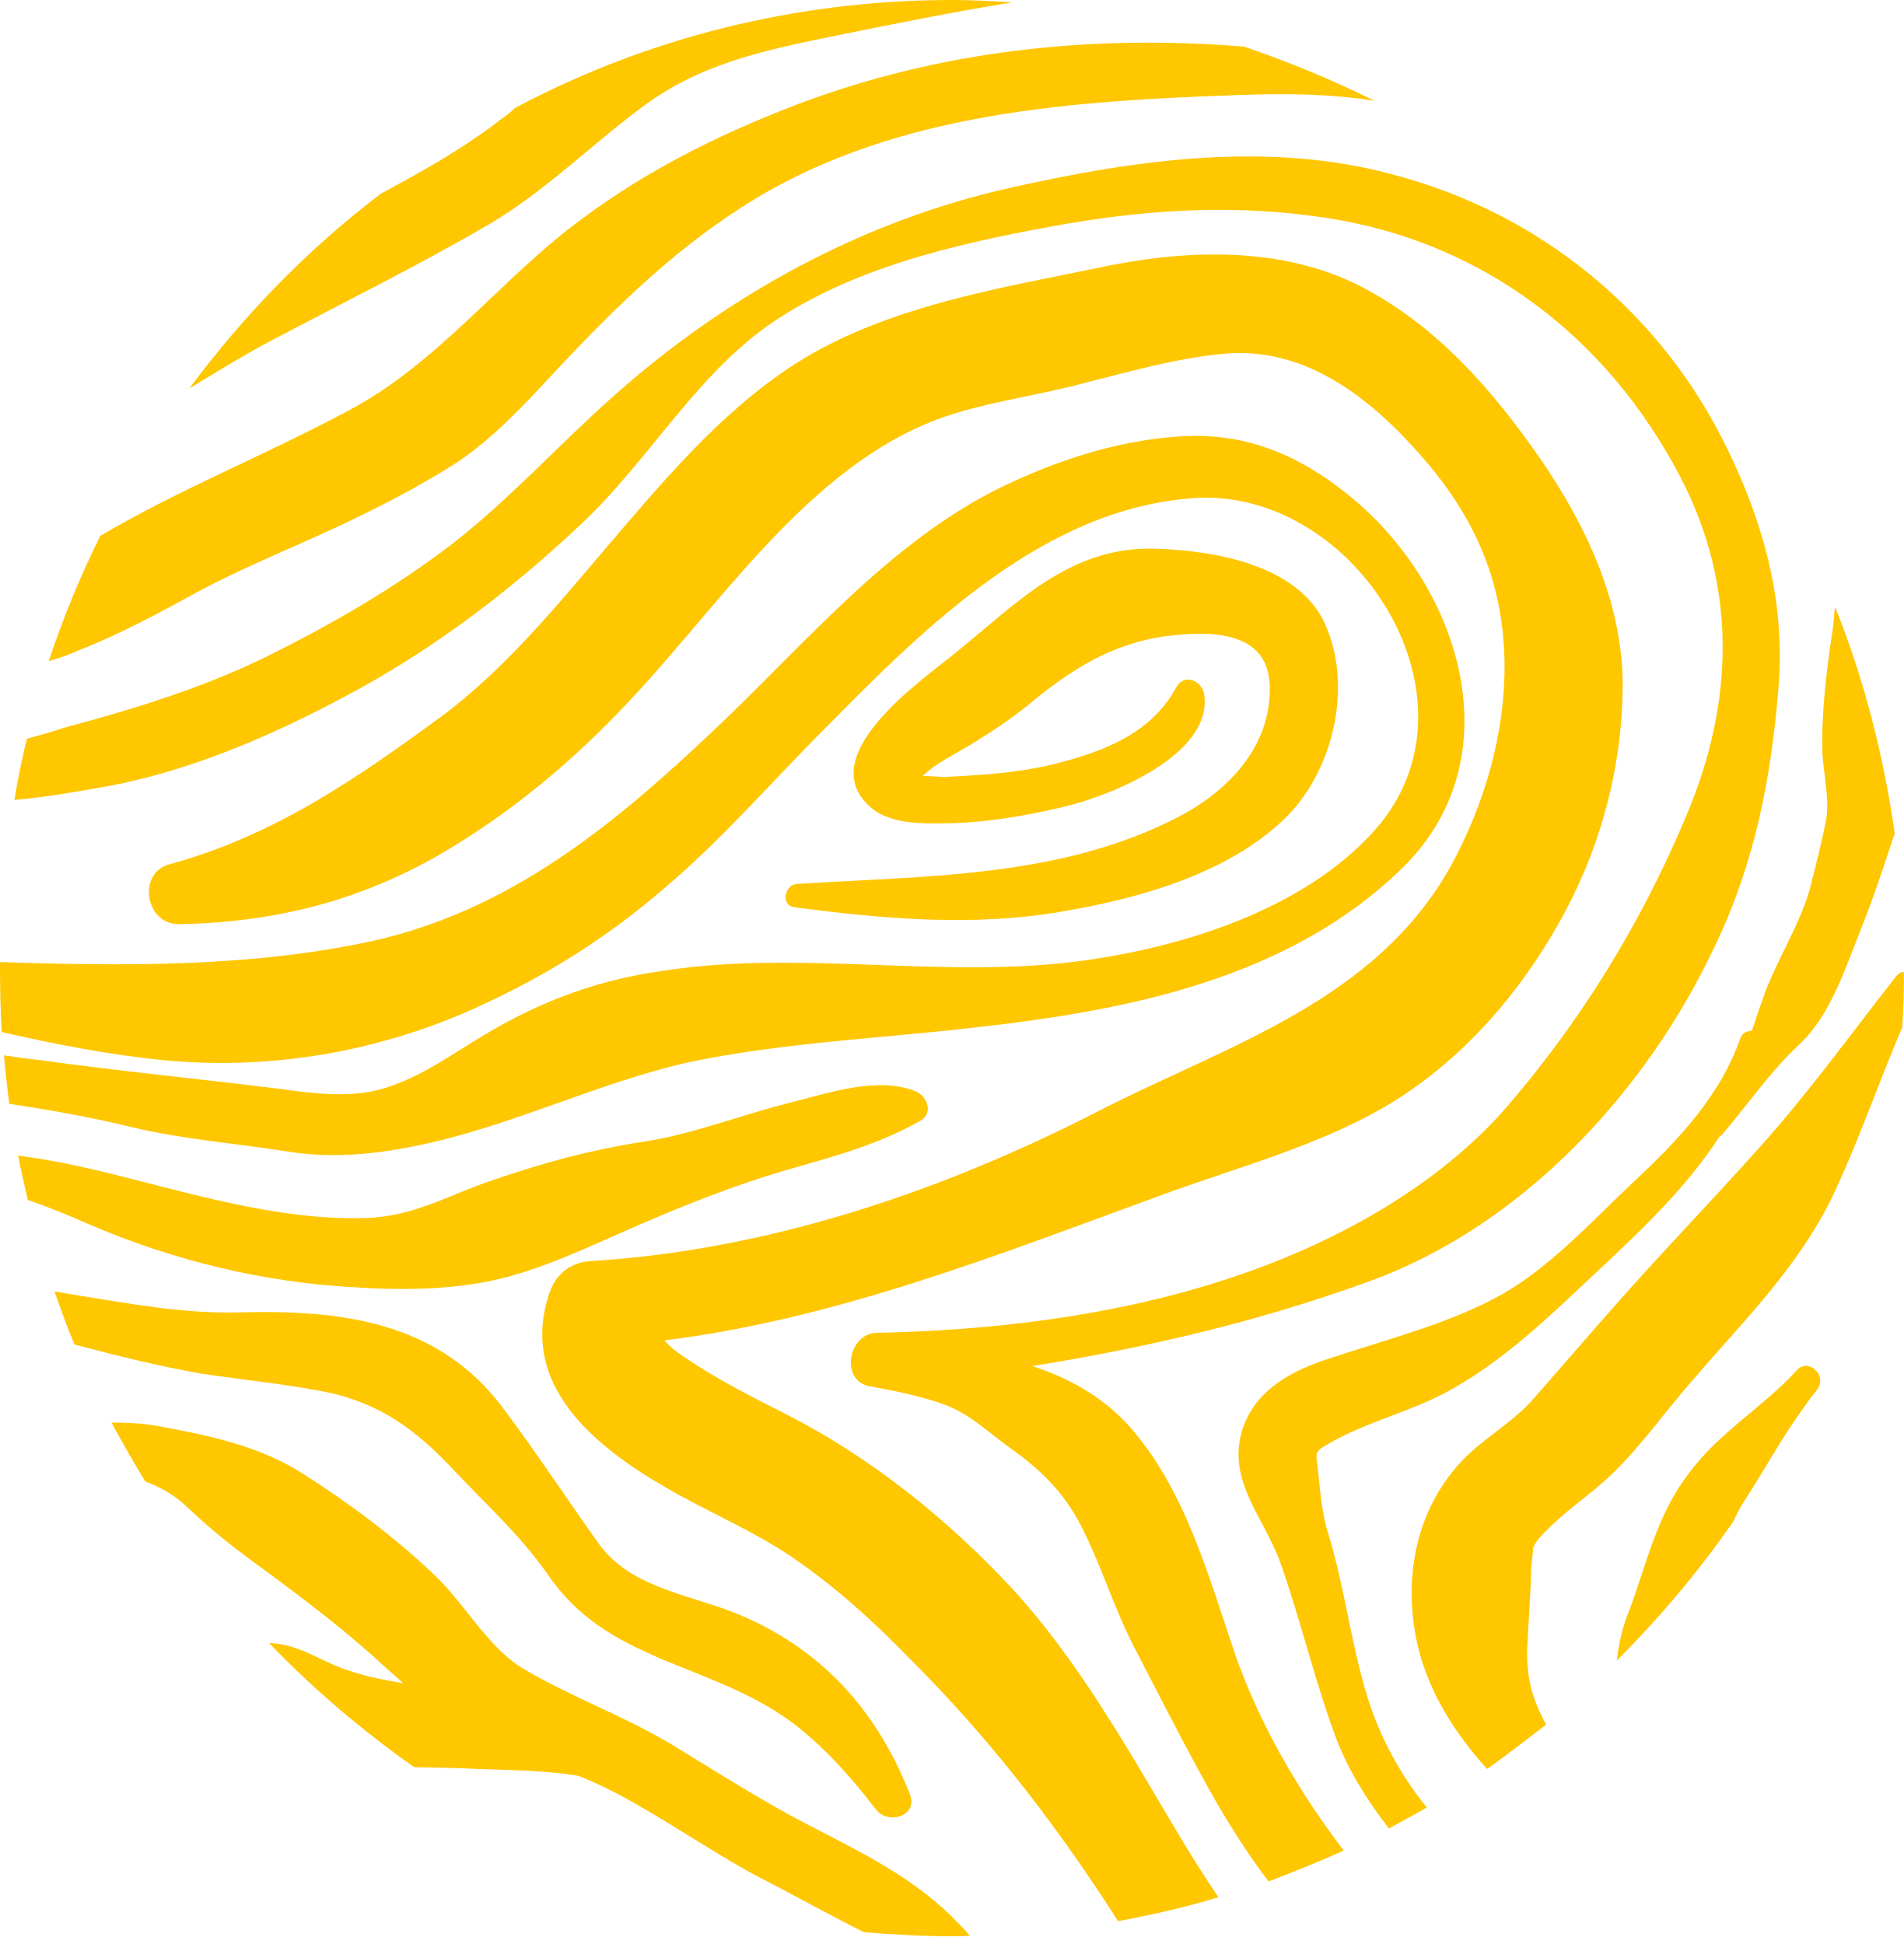
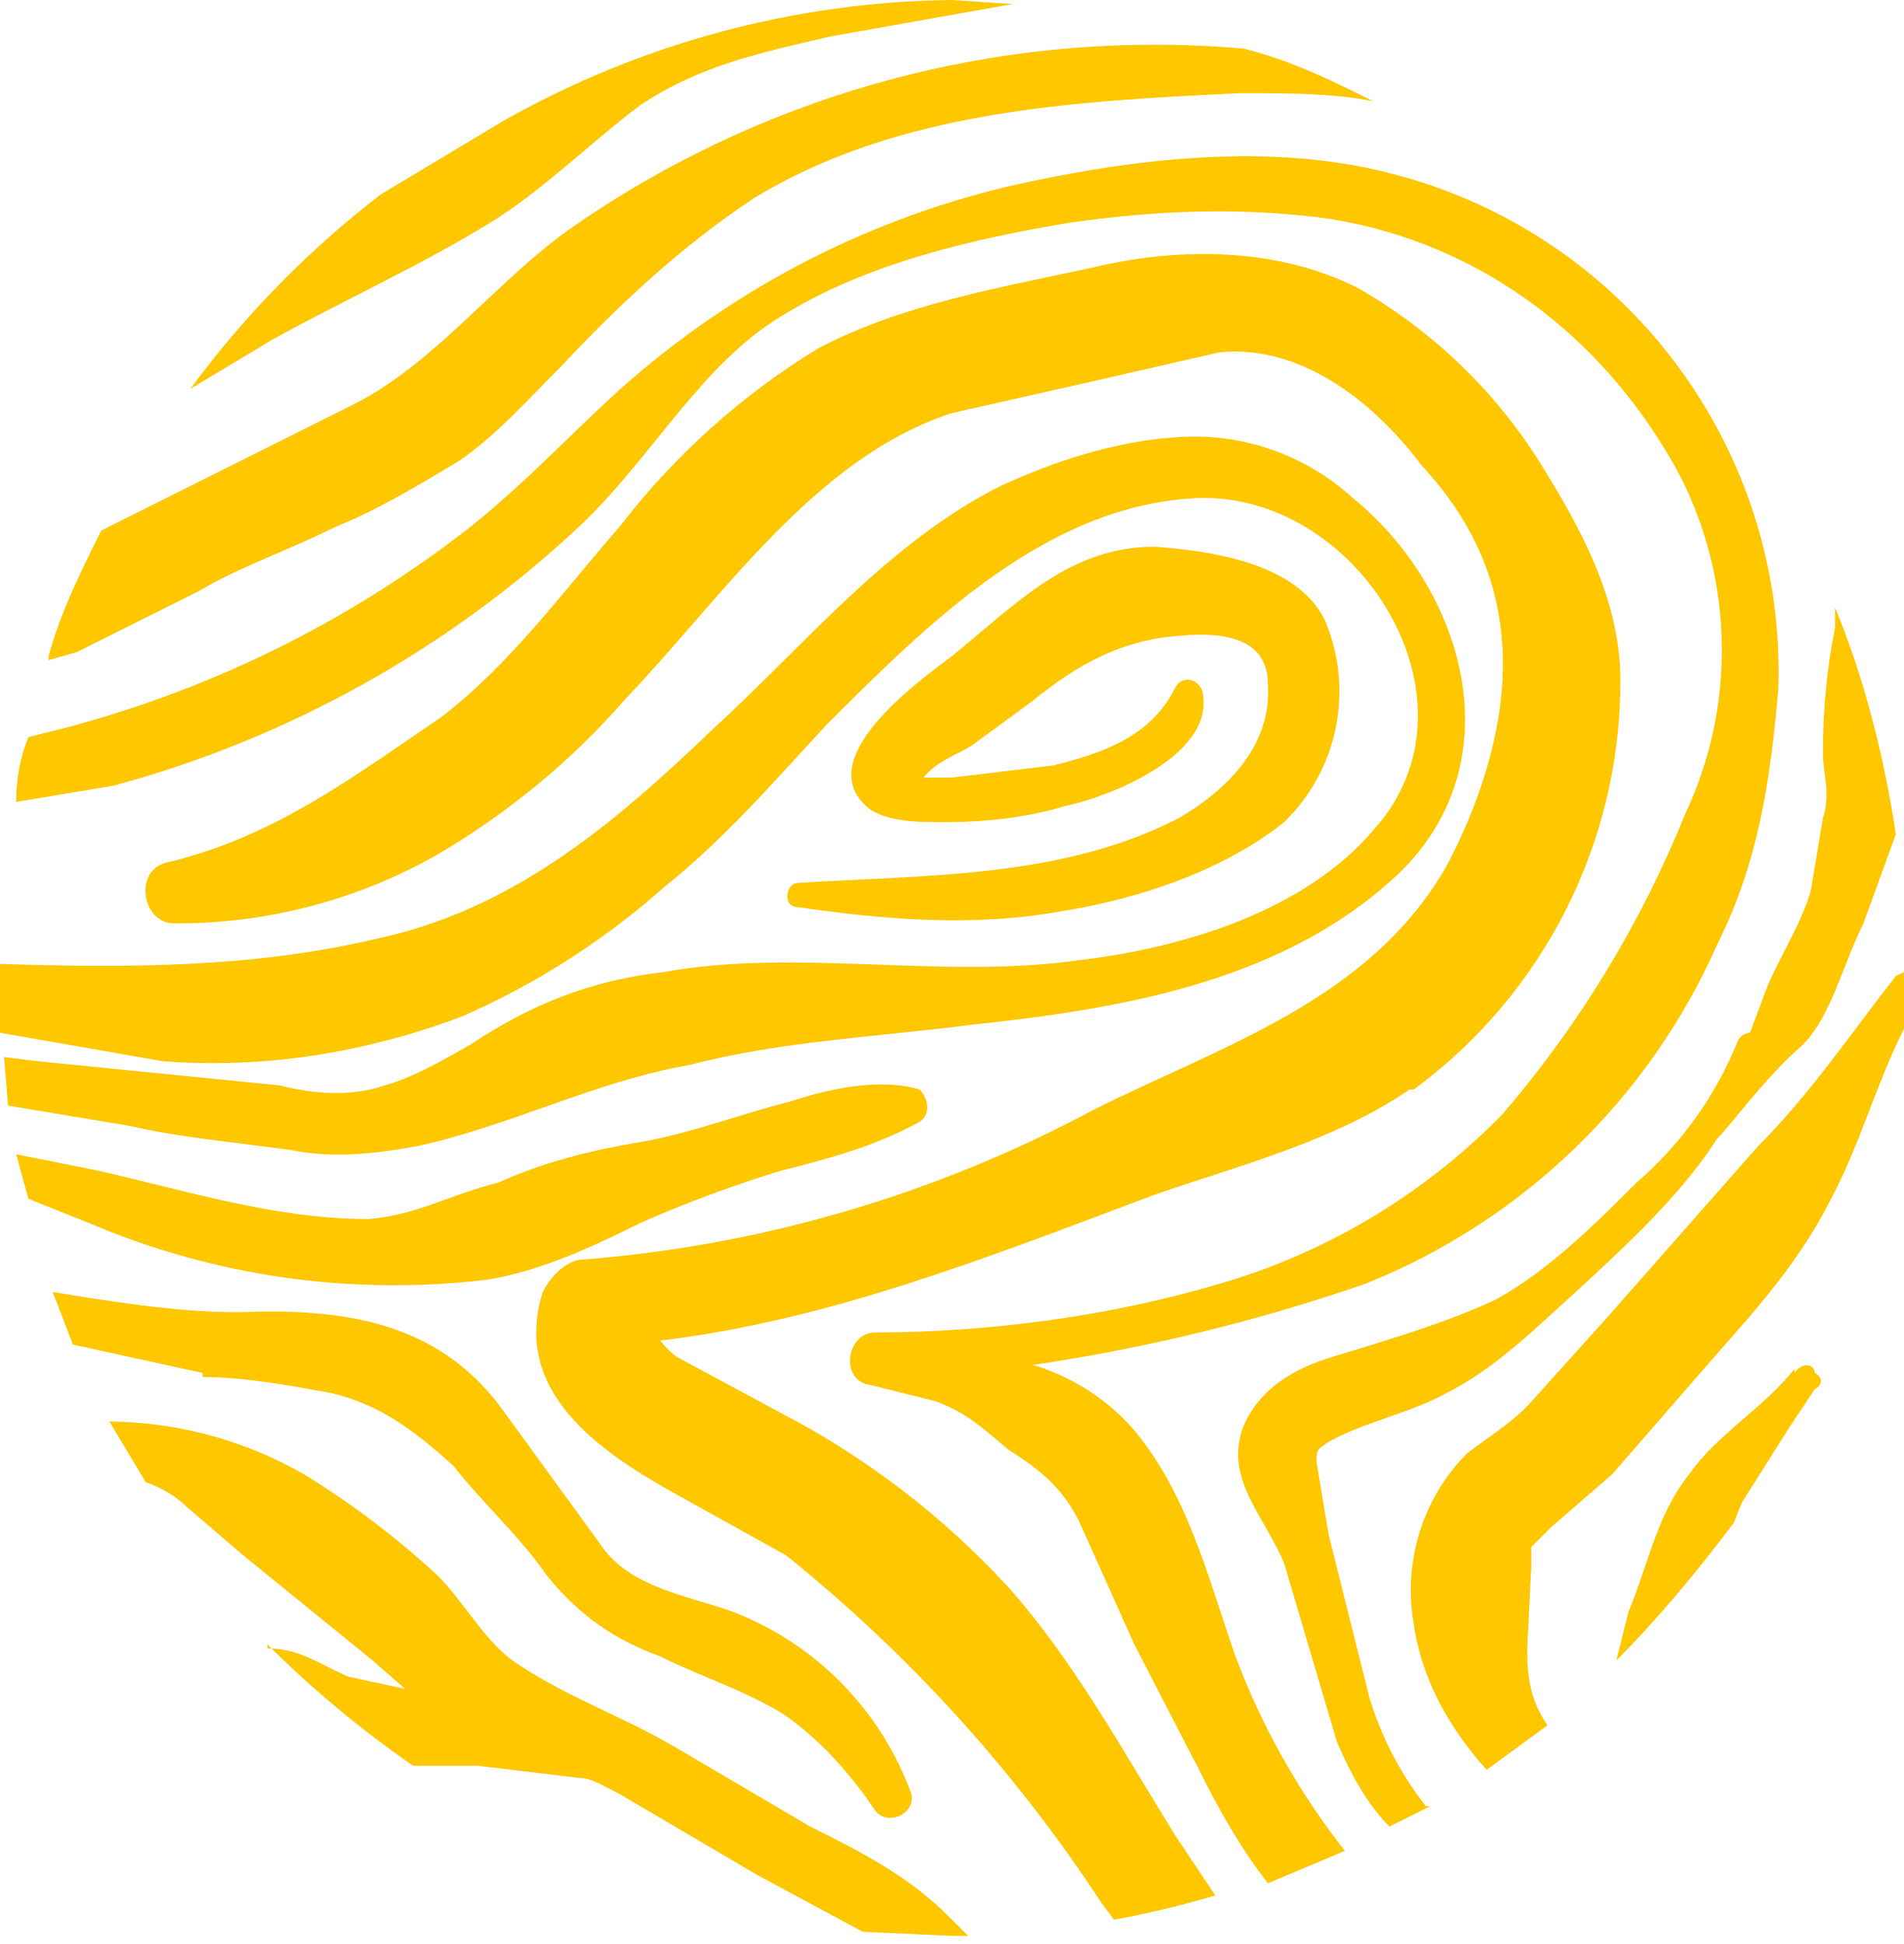
- <svg xmlns="http://www.w3.org/2000/svg" width="47" height="48" viewBox="0 0 47 48" fill="none">
-   <path d="M34.862 26.893C36.447 25.784 37.721 24.229 38.641 22.502C39.576 20.745 40.071 18.773 40.057 16.787C40.014 14.814 39.151 12.986 38.075 11.402C36.886 9.675 35.484 8.048 33.587 7.069C31.577 6.047 29.199 6.162 27.061 6.623C24.754 7.098 22.404 7.486 20.295 8.595C18.355 9.632 16.841 11.33 15.411 13C14.009 14.627 12.665 16.355 10.951 17.65C8.814 19.219 6.775 20.63 4.199 21.336C3.378 21.537 3.576 22.833 4.425 22.819C6.761 22.775 8.856 22.257 10.895 21.077C12.636 20.054 14.151 18.788 15.538 17.305C17.916 14.785 20.167 11.215 23.622 10.193C24.612 9.891 25.688 9.747 26.707 9.473C27.84 9.185 29.001 8.854 30.162 8.739C32.285 8.523 33.956 9.919 35.258 11.46C36.475 12.914 37.112 14.454 37.141 16.369C37.155 18.14 36.645 19.853 35.81 21.393C33.927 24.748 30.303 25.799 27.104 27.44C23.211 29.441 18.907 30.88 14.547 31.14C14.066 31.183 13.712 31.471 13.556 31.946C12.749 34.364 14.972 35.934 16.812 36.941C17.718 37.431 18.653 37.848 19.516 38.424C20.606 39.158 21.597 40.065 22.517 41.015C24.343 42.844 25.887 44.816 27.302 46.975C27.401 47.134 27.5 47.278 27.599 47.436C28.449 47.278 29.27 47.091 30.077 46.846C29.737 46.342 29.411 45.824 29.1 45.306C27.84 43.189 26.623 41.001 24.966 39.202C23.367 37.488 21.484 35.977 19.389 34.911C18.511 34.465 17.648 34.033 16.841 33.472C16.699 33.385 16.543 33.256 16.402 33.097C20.649 32.565 24.598 30.996 28.619 29.527C30.686 28.764 33.05 28.174 34.862 26.893Z" fill="#FEC700" />
-   <path d="M11.58 25.785C10.886 26.217 10.235 26.649 9.456 26.879C8.635 27.124 7.687 26.994 6.852 26.879C4.884 26.634 2.93 26.447 0.977 26.174C0.68 26.145 0.396 26.102 0.099 26.058C0.127 26.462 0.184 26.865 0.227 27.253C1.246 27.412 2.251 27.585 3.242 27.829C4.502 28.132 5.832 28.232 7.106 28.434C8.197 28.607 9.258 28.506 10.348 28.276C12.642 27.8 14.708 26.75 16.988 26.231C19.323 25.742 21.73 25.641 24.094 25.367C27.831 24.95 31.795 24.173 34.598 21.452C37.387 18.745 36.07 14.541 33.395 12.31C32.092 11.23 30.719 10.64 29.006 10.784C27.52 10.899 26.076 11.374 24.731 12.022C21.928 13.39 19.833 15.952 17.596 18.054C15.133 20.386 12.599 22.459 9.244 23.223C6.243 23.885 3.1 23.856 0 23.755C0 23.813 0 23.856 0 23.913C0 24.446 0.014 24.964 0.042 25.483C1.373 25.785 2.69 26.044 4.006 26.174C6.512 26.419 9.032 26.03 11.367 25.051C13.236 24.245 14.878 23.251 16.421 21.912C17.851 20.703 19.083 19.264 20.399 17.953C22.877 15.434 25.821 12.526 29.516 12.296C33.48 12.065 36.792 17.306 33.933 20.502C32.191 22.459 29.176 23.395 26.685 23.726C23.259 24.187 19.791 23.438 16.365 23.971C14.595 24.216 13.095 24.82 11.58 25.785Z" fill="#FEC700" />
-   <path d="M29.12 20.155C26.204 21.681 22.849 21.623 19.678 21.825C19.367 21.839 19.268 22.358 19.607 22.401C21.802 22.689 24.038 22.89 26.247 22.502C28.101 22.185 30.239 21.595 31.654 20.27C32.9 19.119 33.424 16.959 32.702 15.39C32.023 13.921 29.913 13.59 28.512 13.547C26.374 13.49 25.072 14.929 23.529 16.167C22.708 16.83 19.933 18.759 21.589 20.011C22.042 20.328 22.736 20.342 23.26 20.328C24.251 20.328 25.27 20.155 26.247 19.925C27.365 19.666 29.927 18.658 29.729 17.161C29.673 16.801 29.234 16.614 29.035 16.974C28.398 18.154 27.153 18.586 25.935 18.888C25.128 19.075 24.307 19.133 23.486 19.176C23.302 19.191 23.118 19.176 22.92 19.162C22.878 19.162 22.835 19.162 22.778 19.162C23.104 18.831 23.67 18.572 24.01 18.356C24.548 18.024 25.044 17.693 25.525 17.29C26.615 16.398 27.677 15.793 29.064 15.678C30.055 15.577 31.301 15.664 31.343 16.916C31.4 18.413 30.324 19.522 29.12 20.155Z" fill="#FEC700" />
-   <path d="M2.201 30.232C4.282 31.125 6.518 31.672 8.798 31.787C9.859 31.859 10.992 31.845 12.039 31.643C13.342 31.384 14.588 30.751 15.805 30.232C16.966 29.729 18.098 29.282 19.302 28.922C20.491 28.577 21.637 28.289 22.727 27.67C23.039 27.483 22.897 27.08 22.614 26.95C21.651 26.561 20.448 26.993 19.457 27.238C18.254 27.54 17.037 28.03 15.805 28.203C14.602 28.39 13.427 28.706 12.252 29.11C11.133 29.469 10.27 30.031 9.052 30.074C6.816 30.146 4.593 29.426 2.441 28.908C1.776 28.75 1.111 28.62 0.445 28.534C0.516 28.893 0.601 29.253 0.686 29.628C1.181 29.8 1.691 30.002 2.201 30.232Z" fill="#FEC700" />
-   <path d="M4.968 33.917C6.029 34.076 7.105 34.177 8.153 34.392C9.399 34.68 10.234 35.285 11.112 36.206C11.947 37.099 12.81 37.862 13.518 38.87C14.254 39.95 15.175 40.468 16.349 40.972C17.355 41.389 18.36 41.735 19.28 42.339C20.157 42.915 20.979 43.837 21.63 44.686C21.927 45.06 22.663 44.844 22.465 44.312C21.63 42.181 20.228 40.669 18.133 39.82C16.958 39.359 15.528 39.187 14.764 38.092C13.985 36.998 13.235 35.861 12.428 34.781C10.814 32.607 8.379 32.334 5.86 32.406C4.486 32.435 3.227 32.19 1.853 31.974C1.683 31.945 1.514 31.916 1.344 31.888C1.499 32.319 1.655 32.766 1.839 33.198C2.873 33.471 3.906 33.73 4.968 33.917Z" fill="#FEC700" />
-   <path d="M33.17 45.693C32.066 44.239 31.131 42.641 30.523 40.942C29.843 38.97 29.277 36.782 27.861 35.198C27.224 34.493 26.375 34.018 25.483 33.73C28.258 33.283 31.004 32.65 33.708 31.671C37.544 30.318 40.673 26.949 42.371 23.278C43.32 21.277 43.716 19.233 43.9 17.03C44.084 14.928 43.561 12.985 42.655 11.113C41.012 7.701 38.011 5.268 34.416 4.318C31.329 3.469 28.017 3.944 24.945 4.635C21.279 5.455 17.924 7.298 15.12 9.803C13.761 11.012 12.572 12.337 11.143 13.445C9.713 14.54 8.156 15.432 6.556 16.224C4.97 17.001 3.258 17.52 1.545 17.98C1.261 18.081 0.964 18.153 0.667 18.239C0.54 18.729 0.44 19.247 0.355 19.751C1.177 19.679 1.969 19.535 2.776 19.391C4.9 18.974 6.995 18.038 8.878 17.001C10.86 15.907 12.657 14.525 14.299 12.985C16.069 11.344 17.258 9.083 19.311 7.802C21.406 6.478 24.025 5.931 26.403 5.513C28.541 5.153 30.622 5.052 32.759 5.383C36.61 5.974 39.696 8.335 41.494 11.804C42.895 14.511 42.796 17.376 41.635 20.125C40.517 22.803 38.974 25.308 37.063 27.482C35.237 29.497 32.589 30.865 30.055 31.657C27.366 32.506 24.45 32.852 21.647 32.909C20.925 32.923 20.726 34.118 21.491 34.234C22.057 34.334 22.609 34.45 23.147 34.622C23.912 34.867 24.322 35.313 24.945 35.76C25.681 36.278 26.276 36.868 26.686 37.674C27.168 38.61 27.479 39.647 27.96 40.597C28.498 41.633 29.036 42.699 29.602 43.735C30.098 44.657 30.65 45.578 31.315 46.456C31.952 46.211 32.561 45.967 33.17 45.693Z" fill="#FEC700" />
-   <path d="M6.643 40.568C7.733 41.705 8.936 42.727 10.225 43.634C10.748 43.648 11.258 43.648 11.768 43.677C12.518 43.706 13.438 43.706 14.287 43.85C14.613 43.98 14.939 44.138 15.25 44.296C16.411 44.915 17.501 45.678 18.662 46.312C19.539 46.758 20.431 47.262 21.323 47.708C22.045 47.766 22.781 47.809 23.503 47.809C23.645 47.809 23.8 47.809 23.942 47.795C23.8 47.622 23.616 47.449 23.447 47.276C22.442 46.312 21.238 45.721 20.007 45.088C18.832 44.483 17.713 43.764 16.581 43.073C15.377 42.353 14.033 41.878 12.844 41.158C12.022 40.625 11.456 39.589 10.748 38.912C9.757 37.962 8.653 37.141 7.507 36.407C6.402 35.687 5.086 35.428 3.826 35.198C3.472 35.14 3.118 35.126 2.75 35.126C3.019 35.615 3.288 36.09 3.585 36.58C3.925 36.709 4.265 36.882 4.576 37.17C5.043 37.616 5.539 38.034 6.063 38.423C7.138 39.214 8.2 39.992 9.219 40.899C9.46 41.129 9.715 41.345 9.956 41.561C9.517 41.489 9.064 41.403 8.639 41.259C7.931 41.043 7.422 40.596 6.643 40.568Z" fill="#FEC700" />
-   <path d="M35.22 44.628C34.569 43.822 34.074 42.915 33.762 41.922C33.352 40.597 33.196 39.215 32.8 37.905C32.616 37.344 32.587 36.739 32.517 36.134C32.46 35.832 32.531 35.803 32.8 35.645C33.691 35.127 34.739 34.882 35.673 34.392C36.862 33.759 37.896 32.838 38.887 31.902C40.203 30.664 41.492 29.527 42.44 28.073C42.468 28.058 42.497 28.029 42.525 28C43.148 27.266 43.7 26.46 44.408 25.798C45.201 25.064 45.569 23.854 45.965 22.875C46.262 22.127 46.517 21.349 46.772 20.572C46.489 18.614 46.008 16.743 45.3 14.986C45.271 15.174 45.271 15.375 45.243 15.533C45.087 16.555 44.96 17.592 44.988 18.6C45.017 19.104 45.158 19.694 45.087 20.198C44.974 20.802 44.818 21.393 44.663 21.997C44.38 22.948 43.813 23.768 43.502 24.704C43.403 24.963 43.332 25.208 43.247 25.452C43.12 25.452 42.992 25.51 42.95 25.668C42.454 27.065 41.435 28.145 40.359 29.152C39.312 30.131 38.193 31.384 36.891 32.06C35.631 32.722 34.201 33.082 32.856 33.529C31.95 33.817 31.058 34.263 30.704 35.199C30.223 36.509 31.2 37.444 31.61 38.596C32.12 40.036 32.46 41.533 32.998 42.958C33.295 43.721 33.748 44.456 34.286 45.147C34.597 44.974 34.909 44.815 35.22 44.628Z" fill="#FEC700" />
-   <path d="M1.203 16.324C1.458 16.252 1.699 16.166 1.925 16.065C2.959 15.662 3.935 15.129 4.912 14.597C5.988 14.021 7.135 13.56 8.253 13.042C9.272 12.567 10.291 12.048 11.24 11.444C12.188 10.825 13.009 9.918 13.788 9.083C15.274 7.499 16.789 6.031 18.644 4.908C22.225 2.748 26.557 2.489 30.606 2.345C31.753 2.302 32.857 2.317 33.932 2.489C32.885 1.971 31.809 1.525 30.705 1.15C26.953 0.848 23.202 1.237 19.649 2.59C17.625 3.367 15.742 4.318 14.015 5.671C12.174 7.125 10.745 8.982 8.664 10.105C6.611 11.213 4.487 12.048 2.477 13.229C1.982 14.222 1.557 15.259 1.203 16.324Z" fill="#FEC700" />
-   <path d="M46.958 25.366C46.986 24.919 47 24.459 47 23.998C46.929 23.998 46.859 24.041 46.802 24.113C45.684 25.538 44.65 26.978 43.447 28.317C42.201 29.713 40.885 31.067 39.653 32.477C39.059 33.154 38.464 33.845 37.869 34.522C37.402 35.069 36.737 35.443 36.227 35.932C35.095 37.027 34.698 38.567 34.897 40.079C35.081 41.489 35.788 42.656 36.709 43.678C37.204 43.332 37.671 42.958 38.167 42.584C37.827 41.95 37.685 41.475 37.7 40.712C37.728 40.064 37.785 39.388 37.799 38.711C37.799 38.653 37.855 38.265 37.841 38.236C37.926 38.006 38.138 37.833 38.308 37.66C38.775 37.214 39.313 36.854 39.781 36.408C40.502 35.717 41.097 34.867 41.748 34.119C42.994 32.665 44.31 31.383 45.188 29.641C45.854 28.259 46.349 26.791 46.958 25.366Z" fill="#FEC700" />
-   <path d="M44.345 33.846C43.496 34.768 42.42 35.372 41.669 36.409C40.877 37.445 40.65 38.64 40.197 39.821C40.056 40.166 39.956 40.584 39.914 41.001C40.962 39.95 41.924 38.813 42.774 37.589C42.859 37.416 42.944 37.244 43.043 37.085C43.439 36.481 43.793 35.847 44.189 35.243C44.402 34.94 44.6 34.624 44.84 34.336C44.968 34.177 44.954 34.005 44.869 33.889C44.741 33.717 44.515 33.645 44.345 33.846Z" fill="#FEC700" />
-   <path d="M4.676 9.588C5.327 9.199 5.992 8.782 6.672 8.422C8.47 7.472 10.31 6.565 12.065 5.543C13.438 4.736 14.585 3.585 15.845 2.649C17.261 1.584 18.818 1.252 20.503 0.907C21.989 0.605 23.489 0.302 24.99 0.058C24.509 0.029 24.013 0 23.504 0C19.625 0 15.944 0.95 12.717 2.663C12.617 2.764 12.504 2.85 12.377 2.937C11.457 3.657 10.423 4.232 9.404 4.78C7.606 6.147 6.021 7.774 4.676 9.588Z" fill="#FEC700" />
+ <svg xmlns="http://www.w3.org/2000/svg" width="47" height="48" fill="none">
+   <path fill="#FEC700" d="M34.9 26.9A12.5 12.5 0 0 0 40 16.8c0-2-1-3.8-2-5.4a12.8 12.8 0 0 0-4.5-4.3c-2-1-4.4-1-6.5-.5-2.3.5-4.7.9-6.8 2a18 18 0 0 0-4.9 4.4c-1.4 1.6-2.7 3.4-4.4 4.7-2.2 1.5-4.2 3-6.8 3.6-.8.2-.6 1.5.2 1.5a13 13 0 0 0 6.5-1.7c1.7-1 3.3-2.3 4.6-3.8 2.4-2.5 4.7-6 8.1-7.1l3.1-.7 3.5-.8c2-.2 3.8 1.2 5 2.8 1.3 1.4 2 3 2 4.9 0 1.7-.6 3.5-1.4 5-1.9 3.3-5.5 4.4-8.7 6a32 32 0 0 1-12.6 3.7c-.4 0-.8.4-1 .8-.8 2.5 1.5 4 3.3 5l2.7 1.5a37 37 0 0 1 7.8 8.6l.3.4a23 23 0 0 0 2.5-.6l-1-1.5c-1.3-2.1-2.5-4.3-4.1-6.1a20.4 20.4 0 0 0-5.6-4.3l-2.6-1.4a2 2 0 0 1-.4-.4c4.2-.5 8.2-2.1 12.2-3.6 2-.7 4.4-1.3 6.3-2.6Z" />
+   <path fill="#FEC700" d="M11.6 25.8c-.7.4-1.4.8-2.1 1-.9.3-1.8.2-2.6 0l-6-.6-.8-.1.1 1.2 3 .5c1.3.3 2.6.4 4 .6 1 .2 2 .1 3.1-.1 2.3-.5 4.4-1.6 6.7-2 2.3-.6 4.7-.7 7-1 3.8-.4 7.8-1.1 10.6-3.8 2.8-2.8 1.5-7-1.2-9.2a5.8 5.8 0 0 0-4.4-1.5c-1.5.1-3 .6-4.3 1.2-2.8 1.4-4.9 4-7.1 6-2.5 2.4-5 4.5-8.4 5.2-3 .7-6.1.7-9.2.6V25.5l4 .7c2.5.2 5-.2 7.4-1.1a19 19 0 0 0 5-3.2c1.5-1.2 2.7-2.6 4-4 2.5-2.5 5.4-5.4 9.1-5.6 4-.2 7.3 5 4.4 8.2-1.7 2-4.7 2.9-7.2 3.2-3.4.5-7-.3-10.3.3-1.8.2-3.3.8-4.8 1.8Z" />
+   <path fill="#FEC700" d="M29.1 20.2c-2.9 1.5-6.3 1.4-9.4 1.6-.3 0-.4.6 0 .6 2.1.3 4.3.5 6.5.1 1.9-.3 4-1 5.5-2.2a4.5 4.5 0 0 0 1-5c-.7-1.4-2.8-1.7-4.2-1.8-2.1 0-3.4 1.4-5 2.7-.8.6-3.6 2.6-2 3.8.5.3 1.2.3 1.8.3 1 0 2-.1 3-.4 1-.2 3.6-1.2 3.4-2.7 0-.4-.5-.6-.7-.2-.6 1.2-1.8 1.6-3 1.9l-2.5.3h-.7c.3-.4.9-.6 1.2-.8l1.5-1.1c1.1-.9 2.2-1.5 3.6-1.6 1-.1 2.2 0 2.2 1.2.1 1.5-1 2.6-2.2 3.3ZM2.2 30.2a19.2 19.2 0 0 0 9.8 1.4c1.3-.2 2.6-.8 3.8-1.4a31 31 0 0 1 3.5-1.3c1.2-.3 2.3-.6 3.4-1.2.3-.2.2-.6 0-.8-1-.3-2.3 0-3.2.3-1.2.3-2.5.8-3.7 1-1.2.2-2.4.5-3.5 1-1.2.3-2 .8-3.2.9-2.3 0-4.5-.7-6.7-1.2l-2-.4.3 1.1 1.5.6ZM5 34c1 0 2.1.2 3.2.4 1.2.3 2 .9 3 1.8.7.9 1.6 1.7 2.3 2.7.8 1 1.7 1.6 2.8 2 1 .5 2 .8 3 1.4.9.6 1.7 1.5 2.3 2.4.3.4 1 .1.9-.4a7.6 7.6 0 0 0-4.4-4.5c-1.1-.4-2.6-.6-3.3-1.7l-2.4-3.3c-1.6-2.2-4-2.5-6.5-2.4-1.4 0-2.7-.2-4-.4l-.6-.1.5 1.3 3.2.7Z" />
+   <path fill="#FEC700" d="M33.2 45.7a18 18 0 0 1-2.7-4.8c-.7-2-1.2-4.1-2.6-5.7a5.4 5.4 0 0 0-2.4-1.5 45 45 0 0 0 8.2-2 16 16 0 0 0 8.7-8.4c1-2 1.3-4 1.5-6.3a12.7 12.7 0 0 0-9.5-12.7c-3-.8-6.4-.4-9.5.3a22 22 0 0 0-9.8 5.2c-1.3 1.2-2.5 2.5-4 3.6A27.7 27.7 0 0 1 1.5 18l-.8.2c-.2.5-.3 1-.3 1.6l2.4-.4A27.2 27.2 0 0 0 14.3 13c1.8-1.7 3-4 5-5.2 2.1-1.3 4.7-1.9 7.1-2.3 2.1-.3 4.2-.4 6.4-.1 3.8.6 6.9 3 8.7 6.4a9.5 9.5 0 0 1 .1 8.3 26.8 26.8 0 0 1-4.5 7.4 16 16 0 0 1-7 4.2c-2.7.8-5.7 1.2-8.5 1.2-.7 0-.9 1.2-.1 1.3l1.6.4c.8.3 1.2.7 1.8 1.2.8.5 1.4 1 1.8 1.9l1.3 2.9 1.6 3.1c.5 1 1 1.9 1.7 2.8l1.9-.8ZM6.6 40.6c1.1 1.1 2.3 2.1 3.6 3h1.6l2.5.3c.3 0 .6.2 1 .4l3.4 2 2.6 1.4 2.2.1h.4l-.5-.5c-1-1-2.2-1.6-3.4-2.2l-3.4-2c-1.2-.7-2.6-1.2-3.8-2-.8-.5-1.3-1.5-2-2.2a21 21 0 0 0-3.3-2.5 9.8 9.8 0 0 0-4.8-1.3l.9 1.5c.3.1.7.3 1 .6L6 38.4 9.2 41l.8.7-1.4-.3c-.7-.3-1.2-.7-2-.7Z" />
+   <path fill="#FEC700" d="M35.2 44.6a8.2 8.2 0 0 1-1.4-2.7l-1-4-.3-1.8c0-.3 0-.3.3-.5.9-.5 2-.7 2.9-1.2 1.2-.6 2.2-1.6 3.2-2.5 1.3-1.2 2.6-2.4 3.5-3.8l.1-.1c.6-.7 1.2-1.5 2-2.2.7-.7 1-2 1.5-3l.8-2.2c-.3-2-.8-3.9-1.5-5.6v.5c-.2 1-.3 2-.3 3.1 0 .5.2 1 0 1.6l-.3 1.8c-.3 1-.9 1.8-1.2 2.7l-.3.8s-.2 0-.3.2a9.1 9.1 0 0 1-2.5 3.5c-1 1-2.2 2.2-3.5 2.9-1.3.6-2.7 1-4 1.4-1 .3-1.8.8-2.2 1.7-.5 1.3.5 2.2 1 3.4L33 43c.3.7.7 1.5 1.3 2.1l1-.5ZM1.2 16.3l.7-.2 3-1.5c1-.6 2.2-1 3.4-1.6 1-.4 2-1 3-1.6.9-.6 1.7-1.5 2.5-2.3 1.5-1.6 3-3 4.8-4.2 3.6-2.2 8-2.4 12-2.6 1.2 0 2.3 0 3.3.2-1-.5-2-1-3.2-1.3A25.2 25.2 0 0 0 14 5.7C12.2 7 10.7 9 8.7 10l-6.2 3.1c-.5 1-1 2-1.3 3.1Z" />
+   <path fill="#FEC700" d="M47 25.4V24l-.2.1c-1.1 1.4-2.1 2.9-3.4 4.2l-3.7 4.2-1.8 2c-.5.6-1.2 1-1.7 1.4a4.8 4.8 0 0 0-1.3 4.2c.2 1.4.9 2.6 1.8 3.6l1.5-1.1c-.4-.6-.5-1.1-.5-1.9l.1-2v-.5l.5-.5 1.5-1.3 2-2.3c1.2-1.4 2.5-2.7 3.4-4.5.7-1.3 1.1-2.8 1.8-4.2ZM44.3 33.8c-.8 1-1.9 1.6-2.6 2.6-.8 1-1 2.2-1.5 3.4l-.3 1.2c1-1 2-2.2 2.9-3.4l.2-.5 1.2-1.9.6-.9c.2-.1.2-.3 0-.4 0-.2-.3-.3-.5 0ZM4.7 9.6l2-1.2c1.8-1 3.6-1.8 5.4-2.9 1.3-.8 2.5-2 3.7-2.9 1.5-1 3-1.3 4.7-1.7L25 .1 23.5 0a23 23 0 0 0-11.1 3l-3 1.8a24 24 0 0 0-4.7 4.8Z" />
</svg>
